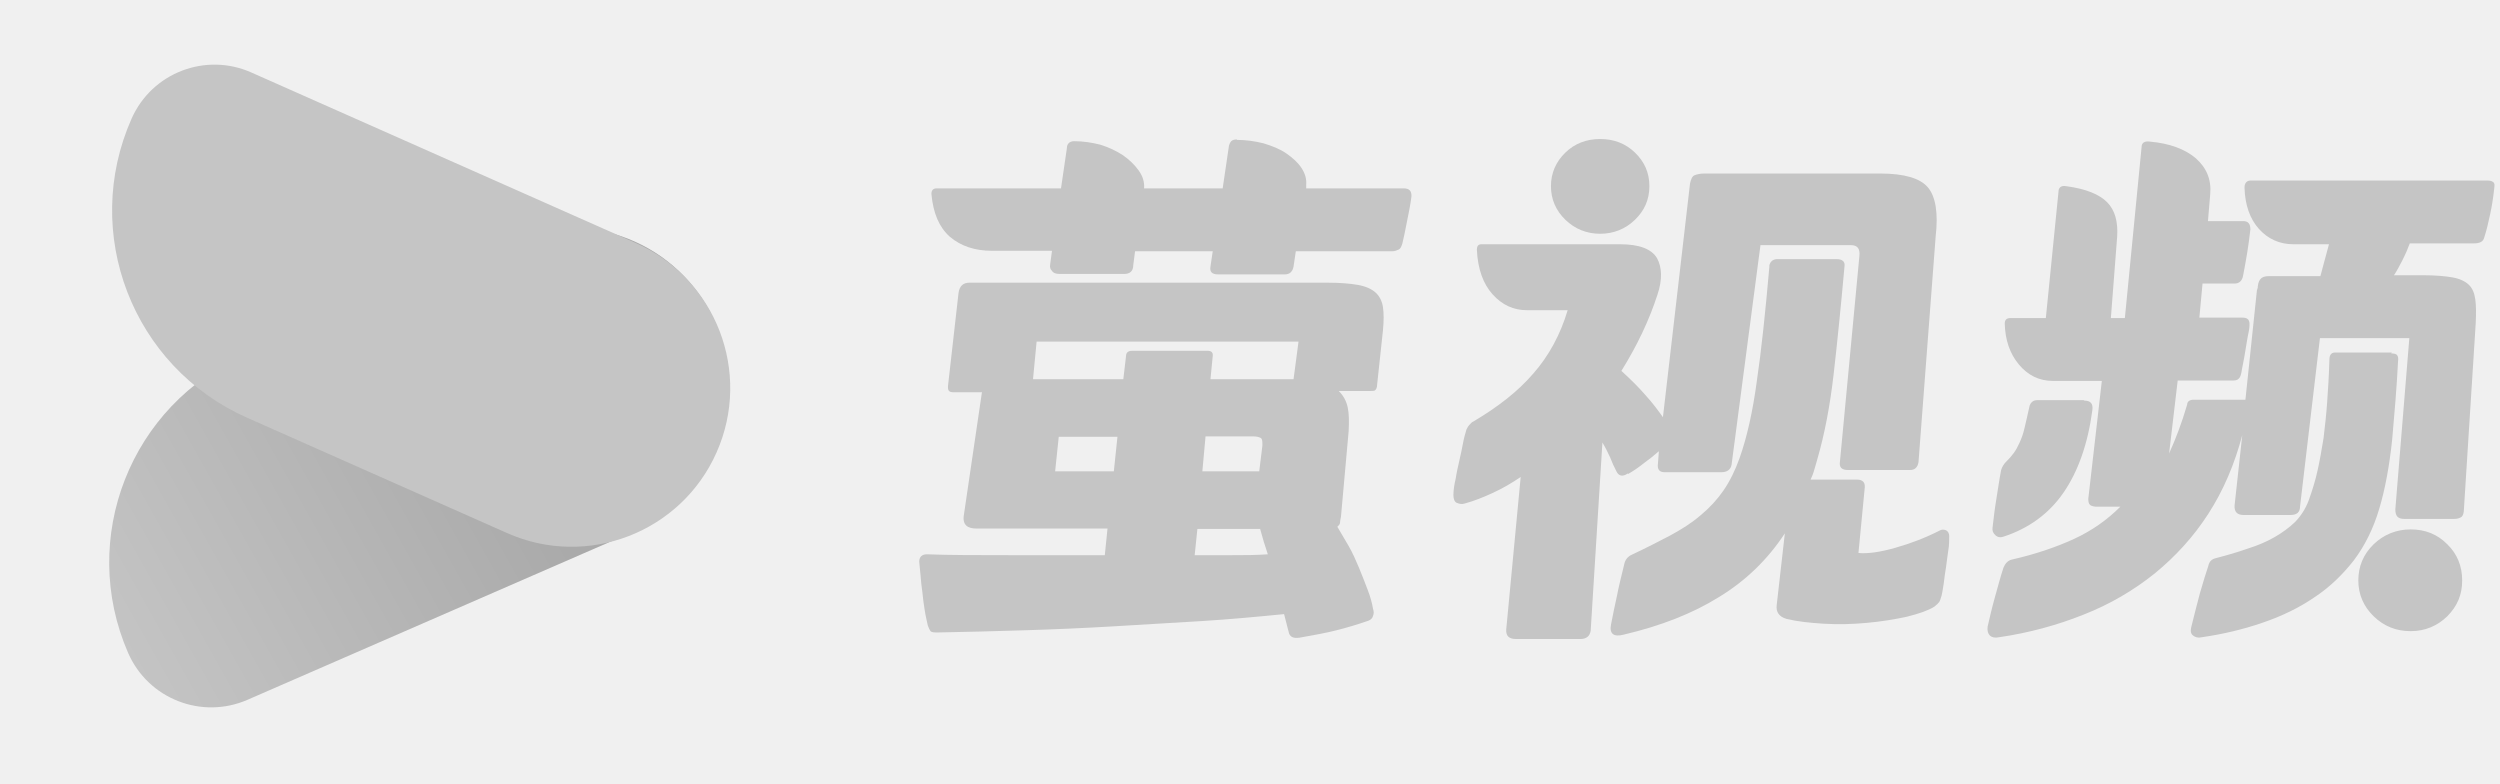
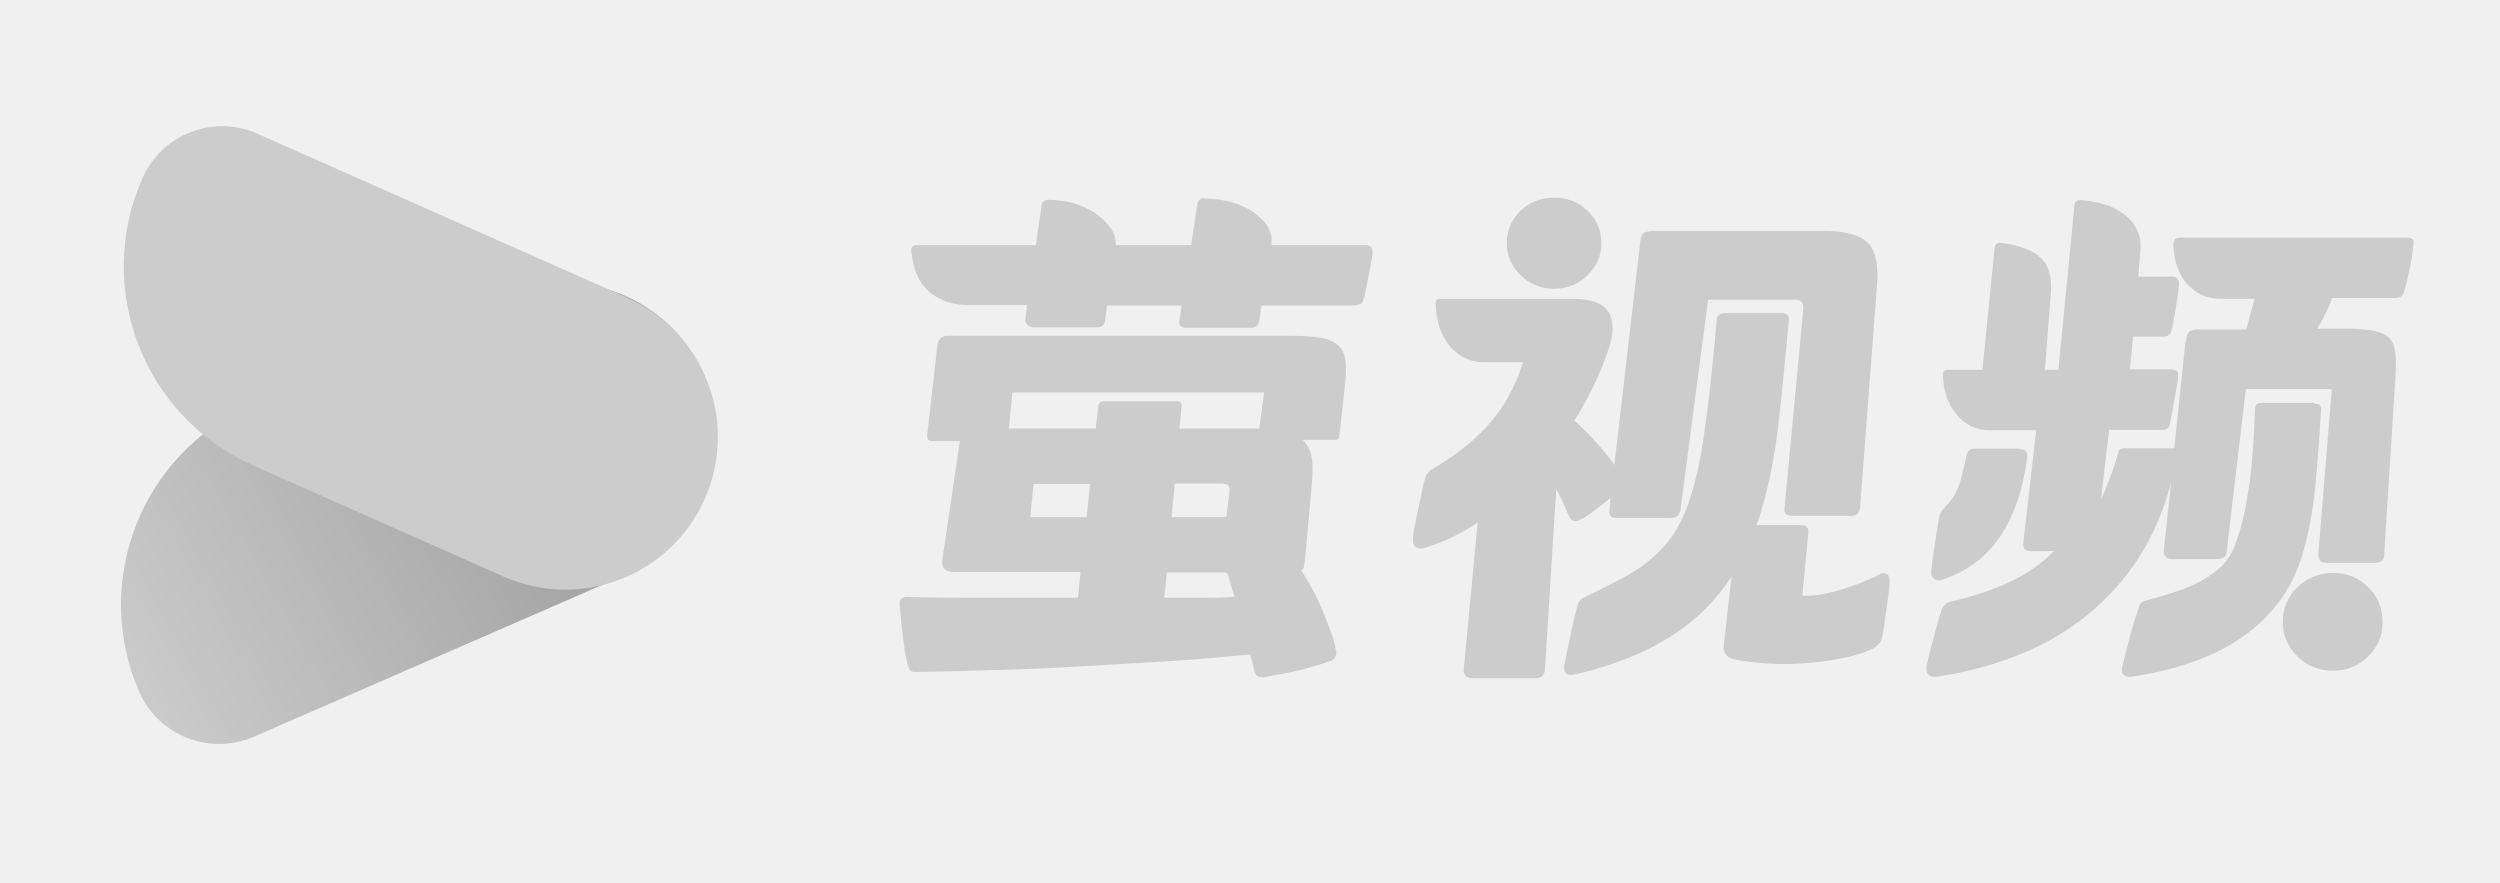
- <svg xmlns="http://www.w3.org/2000/svg" width="150" height="47" viewBox="0 0 150 47" fill="none">
-   <path d="M7.687 39.174C4.687 32.288 7.837 24.274 14.723 21.275L30.385 14.451C35.205 12.351 40.815 14.556 42.915 19.376C45.015 24.196 42.81 29.806 37.99 31.906L14.847 41.989C12.093 43.188 8.887 41.928 7.687 39.174Z" fill="url(#paint0_linear_13277_26946)" />
-   <path d="M7.897 7.114C9.116 4.367 12.329 3.129 15.076 4.347L38.153 14.583C42.959 16.715 45.127 22.339 42.995 27.145C40.863 31.951 35.239 34.119 30.433 31.987L14.815 25.059C7.949 22.014 4.852 13.979 7.897 7.114Z" fill="#C5C5C5" />
-   <g clip-path="url(#clip0_13277_26946)">
-     <path d="M58.892 23.537H57.239C57.077 23.537 56.996 23.511 56.941 23.459C56.887 23.406 56.86 23.275 56.887 23.092L57.51 17.59C57.565 17.171 57.781 16.961 58.161 16.961H79.672C80.404 16.961 81 17.013 81.46 17.092C81.921 17.171 82.273 17.328 82.517 17.537C82.761 17.747 82.924 18.061 82.978 18.428C83.032 18.795 83.032 19.267 82.978 19.817L82.626 23.092C82.626 23.249 82.571 23.354 82.517 23.406C82.463 23.459 82.382 23.459 82.219 23.459H80.323C80.594 23.721 80.783 24.061 80.865 24.454C80.946 24.847 80.946 25.319 80.919 25.869L80.458 31.005C80.458 31.005 80.404 31.24 80.404 31.345C80.404 31.45 80.323 31.529 80.241 31.607C80.458 31.974 80.675 32.341 80.919 32.76C81.162 33.179 81.352 33.625 81.542 34.07C81.731 34.516 81.894 34.961 82.057 35.38C82.219 35.799 82.328 36.192 82.382 36.533C82.436 36.69 82.436 36.821 82.382 36.952C82.355 37.083 82.246 37.188 82.111 37.24C81.433 37.476 80.81 37.66 80.187 37.817C79.591 37.974 78.832 38.105 77.966 38.262C77.586 38.315 77.37 38.21 77.315 37.895L77.044 36.847C75.446 37.005 73.766 37.162 72.059 37.267C70.325 37.371 68.591 37.476 66.803 37.581C65.015 37.686 63.254 37.764 61.466 37.817C59.678 37.869 57.944 37.922 56.264 37.948C56.047 37.948 55.912 37.948 55.831 37.869C55.776 37.791 55.722 37.686 55.668 37.529C55.614 37.267 55.533 36.952 55.478 36.585C55.424 36.219 55.37 35.878 55.343 35.537C55.289 35.197 55.262 34.856 55.235 34.542C55.208 34.227 55.18 33.939 55.153 33.703C55.153 33.415 55.316 33.258 55.614 33.258C56.996 33.31 58.621 33.31 60.518 33.31H66.288L66.451 31.712H58.594C58.323 31.712 58.106 31.66 57.971 31.529C57.836 31.398 57.781 31.188 57.836 30.874L58.919 23.511L58.892 23.537ZM74.2 8.393C74.769 8.393 75.31 8.472 75.825 8.603C76.34 8.76 76.8 8.943 77.18 9.205C77.559 9.467 77.884 9.756 78.101 10.096C78.318 10.437 78.399 10.751 78.372 11.092V11.302H84.224C84.549 11.302 84.712 11.459 84.685 11.799C84.63 12.271 84.522 12.769 84.414 13.319C84.305 13.869 84.224 14.289 84.143 14.603C84.088 14.786 84.034 14.917 83.926 14.97C83.818 15.022 83.682 15.075 83.547 15.075H77.749L77.613 15.992C77.559 16.306 77.37 16.463 77.099 16.463H73.089C72.71 16.463 72.574 16.306 72.628 15.992L72.764 15.075H68.104L67.995 15.913C67.995 16.28 67.779 16.437 67.454 16.437H63.579C63.362 16.437 63.2 16.384 63.119 16.253C63.01 16.149 62.983 16.018 63.01 15.861L63.119 15.048H59.515C58.486 15.048 57.646 14.76 56.996 14.21C56.345 13.633 55.993 12.795 55.885 11.642C55.885 11.406 55.993 11.302 56.21 11.302H63.66L64.013 8.891C64.013 8.629 64.175 8.472 64.446 8.472C64.988 8.472 65.503 8.55 66.018 8.681C66.532 8.839 66.966 9.048 67.372 9.31C67.751 9.572 68.077 9.887 68.32 10.227C68.564 10.568 68.673 10.909 68.646 11.302H73.36L73.739 8.734C73.739 8.734 73.793 8.55 73.874 8.472C73.956 8.393 74.064 8.367 74.227 8.367L74.2 8.393ZM61.981 22.751H67.399L67.562 21.363C67.562 21.153 67.697 21.048 67.914 21.048H72.466C72.682 21.048 72.791 21.153 72.764 21.363L72.628 22.751H77.613L77.911 20.498H62.197L61.981 22.751ZM66.83 28.28L67.047 26.21H63.525L63.308 28.28H66.83ZM71.68 33.31C72.466 33.31 73.224 33.31 73.929 33.31C74.66 33.31 75.365 33.31 76.069 33.258C75.988 32.996 75.906 32.76 75.825 32.498C75.744 32.236 75.69 32 75.609 31.738H71.843L71.68 33.31ZM72.33 26.21L72.141 28.28H75.554L75.744 26.734C75.744 26.498 75.744 26.367 75.663 26.288C75.581 26.236 75.419 26.184 75.202 26.184H72.33V26.21Z" fill="#C5C5C5" />
-     <path d="M97.662 28.411C97.364 28.62 97.121 28.568 96.985 28.28C96.85 28.018 96.714 27.73 96.606 27.441C96.47 27.153 96.335 26.865 96.145 26.55L95.441 37.843C95.387 38.184 95.17 38.341 94.818 38.341H90.971C90.537 38.341 90.347 38.157 90.374 37.764L91.241 28.62C90.7 28.987 90.158 29.302 89.589 29.564C89.02 29.826 88.451 30.061 87.855 30.219C87.692 30.271 87.53 30.219 87.394 30.166C87.259 30.087 87.205 29.93 87.205 29.695C87.205 29.406 87.259 29.066 87.34 28.725C87.394 28.358 87.475 28.018 87.557 27.651C87.638 27.284 87.719 26.943 87.773 26.629C87.828 26.315 87.909 26.026 87.99 25.764C88.044 25.66 88.099 25.555 88.18 25.476C88.261 25.398 88.315 25.319 88.397 25.293C89.86 24.428 91.079 23.485 92 22.411C92.921 21.363 93.626 20.079 94.059 18.612H91.621C90.808 18.612 90.131 18.297 89.562 17.668C88.993 17.04 88.668 16.149 88.613 14.996C88.613 14.76 88.695 14.655 88.884 14.655H97.202C98.367 14.655 99.098 14.943 99.424 15.494C99.722 16.044 99.749 16.777 99.451 17.668C98.963 19.188 98.231 20.734 97.283 22.253C97.798 22.725 98.286 23.197 98.692 23.668C99.126 24.14 99.478 24.612 99.776 25.031L101.401 11.013C101.455 10.751 101.537 10.568 101.672 10.515C101.808 10.463 101.997 10.411 102.268 10.411H112.807C114.27 10.411 115.219 10.699 115.679 11.249C116.14 11.799 116.302 12.795 116.14 14.184L115.11 27.73C115.056 28.044 114.894 28.201 114.595 28.201H110.884C110.504 28.201 110.342 28.044 110.396 27.703L111.561 15.389C111.615 14.917 111.453 14.708 111.046 14.708H105.628L103.894 27.887C103.84 28.175 103.623 28.332 103.298 28.332H99.857C99.559 28.332 99.424 28.149 99.478 27.808L99.532 27.074C99.234 27.337 98.936 27.572 98.611 27.808C98.313 28.044 98.015 28.253 97.689 28.437L97.662 28.411ZM96.01 8.341C96.823 8.341 97.527 8.603 98.096 9.153C98.665 9.703 98.963 10.358 98.963 11.171C98.963 11.983 98.665 12.638 98.096 13.188C97.527 13.738 96.823 14.026 96.01 14.026C95.197 14.026 94.493 13.738 93.924 13.188C93.355 12.638 93.057 11.957 93.057 11.171C93.057 10.384 93.355 9.703 93.924 9.153C94.493 8.603 95.197 8.341 96.01 8.341ZM106.143 15.992C106.197 15.703 106.359 15.546 106.657 15.546H110.179C110.559 15.546 110.721 15.703 110.667 16.018C110.45 18.428 110.234 20.577 110.017 22.463C109.8 24.35 109.475 26.053 109.041 27.546C108.987 27.782 108.906 27.991 108.852 28.201C108.798 28.411 108.716 28.594 108.635 28.777H111.426C111.751 28.777 111.913 28.935 111.886 29.249L111.507 33.179C112.076 33.232 112.807 33.127 113.729 32.865C114.65 32.603 115.544 32.262 116.411 31.817C116.519 31.764 116.627 31.764 116.763 31.817C116.871 31.869 116.953 32 116.953 32.157C116.953 32.419 116.953 32.708 116.898 33.022C116.844 33.337 116.817 33.677 116.763 34.018C116.709 34.358 116.655 34.699 116.627 34.987C116.573 35.301 116.546 35.537 116.492 35.747C116.438 35.904 116.411 36.035 116.357 36.114C116.302 36.192 116.194 36.297 116.059 36.402C115.679 36.638 115.137 36.821 114.406 37.005C113.674 37.162 112.889 37.293 112.022 37.371C111.155 37.45 110.315 37.476 109.448 37.424C108.581 37.371 107.849 37.293 107.199 37.136C106.739 37.005 106.549 36.716 106.603 36.297L107.091 32C106.061 33.572 104.734 34.856 103.135 35.825C101.537 36.821 99.64 37.555 97.419 38.079C96.823 38.236 96.552 38.026 96.66 37.476C96.768 36.926 96.877 36.376 97.012 35.773C97.121 35.197 97.283 34.568 97.446 33.887C97.5 33.599 97.662 33.389 97.906 33.284C98.746 32.891 99.505 32.498 100.209 32.131C100.886 31.764 101.51 31.371 102.024 30.926C102.566 30.481 103.027 29.983 103.406 29.433C103.785 28.882 104.111 28.227 104.381 27.468C104.815 26.236 105.167 24.69 105.411 22.856C105.682 21.022 105.926 18.716 106.17 15.913L106.143 15.992Z" fill="#C5C5C5" />
-     <path d="M135.457 17.406C135.457 17.092 135.511 16.882 135.62 16.751C135.728 16.62 135.89 16.568 136.134 16.568H139.223L139.738 14.655H137.597C136.785 14.655 136.08 14.341 135.538 13.738C134.996 13.135 134.698 12.297 134.671 11.249C134.671 10.987 134.807 10.83 135.051 10.83H149.22C149.383 10.83 149.518 10.856 149.599 10.934C149.681 10.987 149.681 11.118 149.654 11.301C149.599 11.825 149.518 12.349 149.41 12.847C149.301 13.371 149.193 13.817 149.058 14.236C149.003 14.498 148.787 14.603 148.434 14.603H144.587C144.452 14.97 144.316 15.284 144.154 15.598C143.991 15.913 143.829 16.227 143.639 16.515H145.4C146.132 16.515 146.728 16.568 147.161 16.646C147.595 16.725 147.92 16.882 148.136 17.092C148.353 17.301 148.462 17.59 148.516 17.956C148.57 18.323 148.57 18.795 148.543 19.397L147.838 30.507C147.838 30.769 147.784 30.926 147.703 31.004C147.595 31.083 147.459 31.135 147.242 31.135H144.262C143.883 31.135 143.72 30.978 143.72 30.559L144.56 20.288H139.196L138.004 30.376C138.004 30.742 137.814 30.9 137.408 30.9H134.617C134.238 30.9 134.048 30.716 134.075 30.323L134.536 26.105C134.075 27.86 133.398 29.432 132.504 30.821C131.61 32.21 130.526 33.389 129.28 34.41C128.034 35.406 126.625 36.245 125.026 36.873C123.455 37.502 121.748 37.974 119.933 38.236C119.689 38.288 119.499 38.236 119.391 38.131C119.283 38.026 119.228 37.843 119.255 37.607C119.364 37.135 119.499 36.533 119.689 35.852C119.879 35.17 120.041 34.568 120.204 34.07C120.312 33.808 120.475 33.624 120.718 33.572C122.1 33.258 123.346 32.838 124.43 32.341C125.514 31.843 126.435 31.188 127.221 30.402H125.731C125.731 30.402 125.487 30.376 125.406 30.297C125.324 30.218 125.297 30.114 125.297 29.93L126.11 22.856H123.184C122.344 22.856 121.667 22.515 121.125 21.86C120.583 21.205 120.312 20.393 120.285 19.424C120.285 19.188 120.393 19.083 120.637 19.083H122.75L123.509 11.511C123.509 11.249 123.672 11.118 123.97 11.17C125.162 11.328 125.974 11.668 126.435 12.14C126.896 12.611 127.085 13.293 127.031 14.183L126.652 19.083H127.492L128.494 8.838C128.494 8.576 128.657 8.445 129.009 8.498C130.174 8.603 131.095 8.943 131.745 9.493C132.395 10.07 132.694 10.777 132.612 11.668L132.477 13.266H134.59C134.888 13.266 135.023 13.424 135.023 13.764C134.969 14.21 134.915 14.681 134.834 15.153C134.753 15.651 134.671 16.096 134.59 16.515C134.536 16.856 134.346 17.013 134.075 17.013H132.152L131.962 19.057H134.536C134.861 19.057 134.996 19.188 134.969 19.528C134.969 19.712 134.915 19.948 134.861 20.21C134.807 20.472 134.78 20.734 134.725 21.022C134.671 21.31 134.644 21.546 134.59 21.782C134.536 22.017 134.509 22.227 134.482 22.358C134.427 22.672 134.292 22.83 134.021 22.83H130.662L130.147 27.205C130.526 26.367 130.905 25.397 131.23 24.271C131.23 24.087 131.393 23.983 131.61 23.983H134.671H134.698C134.698 23.983 134.698 23.983 134.725 23.983L135.43 17.275L135.457 17.406ZM125.053 24.035C125.433 24.035 125.595 24.218 125.541 24.611C125.27 26.655 124.674 28.306 123.807 29.563C122.94 30.821 121.721 31.712 120.177 32.21C120.014 32.262 119.851 32.236 119.716 32.105C119.581 31.974 119.526 31.843 119.553 31.659C119.608 31.214 119.662 30.664 119.77 30.009C119.879 29.354 119.96 28.751 120.068 28.201C120.122 28.017 120.231 27.834 120.393 27.677C120.556 27.52 120.691 27.363 120.827 27.179C120.962 26.996 121.071 26.786 121.179 26.55C121.287 26.314 121.396 26.026 121.477 25.659C121.558 25.293 121.667 24.873 121.775 24.349C121.856 24.114 122.019 24.009 122.236 24.009H125.026L125.053 24.035ZM143.476 21.205C143.639 21.205 143.775 21.232 143.829 21.31C143.883 21.389 143.91 21.494 143.883 21.677C143.802 23.275 143.666 24.847 143.531 26.367C143.368 27.913 143.124 29.301 142.745 30.559C142.393 31.738 141.878 32.76 141.228 33.624C140.55 34.489 139.765 35.249 138.844 35.852C137.922 36.48 136.893 36.978 135.728 37.371C134.59 37.764 133.371 38.052 132.097 38.236C131.881 38.288 131.718 38.236 131.583 38.131C131.447 38.026 131.42 37.869 131.474 37.633C131.637 36.978 131.799 36.323 131.989 35.616C132.179 34.934 132.368 34.358 132.504 33.939C132.558 33.677 132.721 33.546 132.937 33.493C133.642 33.31 134.265 33.127 134.861 32.917C135.457 32.734 135.999 32.498 136.459 32.236C136.92 31.974 137.353 31.659 137.706 31.319C138.058 30.952 138.329 30.533 138.518 30.035C138.735 29.432 138.925 28.83 139.06 28.201C139.196 27.598 139.304 26.943 139.413 26.288C139.494 25.607 139.575 24.9 139.629 24.14C139.683 23.38 139.738 22.515 139.765 21.572C139.765 21.31 139.873 21.153 140.09 21.153H143.504L143.476 21.205ZM144.641 31.764C145.508 31.764 146.24 32.052 146.836 32.655C147.432 33.231 147.73 33.965 147.73 34.83C147.73 35.694 147.432 36.376 146.836 36.978C146.24 37.555 145.508 37.869 144.641 37.869C143.775 37.869 143.043 37.581 142.42 36.978C141.824 36.402 141.499 35.668 141.499 34.83C141.499 33.991 141.797 33.258 142.42 32.655C143.016 32.079 143.775 31.764 144.641 31.764Z" fill="#C5C5C5" />
+ <svg xmlns="http://www.w3.org/2000/svg" width="102" height="36" viewBox="0 0 102 36" fill="none">
+   <path d="M5.678 28.219C3.717 23.718 5.776 18.48 10.277 16.52L20.513 12.06C23.664 10.687 27.33 12.129 28.703 15.279C30.075 18.429 28.634 22.096 25.484 23.468L10.358 30.058C8.558 30.842 6.462 30.019 5.678 28.219Z" fill="url(#paint0_linear_1_60082)" />
+   <path d="M5.815 7.264C6.611 5.469 8.711 4.66 10.506 5.456L25.59 12.146C28.731 13.54 30.148 17.216 28.754 20.357C27.361 23.498 23.685 24.915 20.544 23.522L10.336 18.994C5.848 17.003 3.824 11.752 5.815 7.264Z" fill="#CCCCCC" />
+   <g clip-path="url(#clip0_1_60082)">
+     <path d="M39.145 17.998H38.065C37.959 17.998 37.906 17.981 37.87 17.947C37.835 17.913 37.817 17.827 37.835 17.707L38.242 14.111C38.278 13.837 38.419 13.7 38.667 13.7H52.727C53.205 13.7 53.595 13.734 53.896 13.786C54.197 13.837 54.427 13.94 54.587 14.077C54.746 14.214 54.852 14.419 54.888 14.659C54.923 14.899 54.923 15.207 54.888 15.566L54.657 17.707C54.657 17.81 54.622 17.878 54.587 17.913C54.551 17.947 54.498 17.947 54.392 17.947H53.152C53.329 18.118 53.453 18.341 53.506 18.598C53.559 18.855 53.559 19.163 53.542 19.522L53.241 22.879C53.241 22.879 53.205 23.033 53.205 23.101C53.205 23.17 53.152 23.221 53.099 23.273C53.241 23.512 53.382 23.752 53.542 24.026C53.701 24.3 53.825 24.591 53.949 24.882C54.073 25.174 54.179 25.465 54.285 25.739C54.392 26.013 54.463 26.27 54.498 26.492C54.533 26.595 54.533 26.68 54.498 26.766C54.48 26.852 54.409 26.92 54.321 26.954C53.878 27.109 53.471 27.229 53.064 27.331C52.674 27.434 52.178 27.52 51.612 27.622C51.364 27.657 51.222 27.588 51.187 27.383L51.01 26.698C49.965 26.8 48.867 26.903 47.751 26.972C46.618 27.04 45.485 27.109 44.316 27.177C43.147 27.246 41.996 27.297 40.828 27.331C39.659 27.366 38.526 27.4 37.428 27.417C37.286 27.417 37.197 27.417 37.144 27.366C37.109 27.314 37.074 27.246 37.038 27.143C37.003 26.972 36.95 26.766 36.914 26.526C36.879 26.287 36.843 26.064 36.826 25.841C36.79 25.619 36.773 25.396 36.755 25.191C36.737 24.985 36.719 24.797 36.702 24.643C36.702 24.454 36.808 24.352 37.003 24.352C37.906 24.386 38.968 24.386 40.208 24.386H43.98L44.086 23.341H38.95C38.773 23.341 38.632 23.307 38.543 23.221C38.455 23.136 38.419 22.999 38.455 22.793L39.163 17.981L39.145 17.998ZM49.15 8.1C49.522 8.1 49.876 8.152 50.213 8.237C50.549 8.34 50.85 8.46 51.098 8.631C51.346 8.802 51.559 8.991 51.7 9.213C51.842 9.436 51.895 9.641 51.877 9.864V10.001H55.702C55.915 10.001 56.021 10.104 56.003 10.326C55.968 10.635 55.897 10.96 55.826 11.32C55.755 11.679 55.702 11.953 55.649 12.159C55.614 12.279 55.578 12.364 55.507 12.399C55.437 12.433 55.348 12.467 55.259 12.467H51.47L51.381 13.066C51.346 13.272 51.222 13.375 51.045 13.375H48.424C48.176 13.375 48.088 13.272 48.123 13.066L48.212 12.467H45.166L45.095 13.015C45.095 13.255 44.953 13.357 44.741 13.357H42.209C42.067 13.357 41.961 13.323 41.908 13.238C41.837 13.169 41.819 13.083 41.837 12.981L41.908 12.45H39.553C38.88 12.45 38.331 12.261 37.906 11.902C37.481 11.525 37.251 10.977 37.18 10.224C37.18 10.069 37.251 10.001 37.392 10.001H42.262L42.492 8.425C42.492 8.254 42.598 8.152 42.775 8.152C43.13 8.152 43.466 8.203 43.803 8.289C44.139 8.391 44.422 8.528 44.688 8.7C44.936 8.871 45.148 9.076 45.308 9.299C45.467 9.521 45.538 9.744 45.52 10.001H48.601L48.849 8.323C48.849 8.323 48.885 8.203 48.938 8.152C48.991 8.1 49.062 8.083 49.168 8.083L49.15 8.1ZM41.164 17.485H44.706L44.812 16.577C44.812 16.44 44.9 16.371 45.042 16.371H48.017C48.159 16.371 48.229 16.44 48.212 16.577L48.123 17.485H51.381L51.576 16.012H41.306L41.164 17.485ZM44.334 21.098L44.475 19.745H42.173L42.032 21.098H44.334ZM47.503 24.386C48.017 24.386 48.513 24.386 48.973 24.386C49.451 24.386 49.912 24.386 50.372 24.352C50.319 24.18 50.266 24.026 50.213 23.855C50.16 23.684 50.124 23.53 50.071 23.358H47.61L47.503 24.386ZM47.928 19.745L47.804 21.098H50.036L50.16 20.087C50.16 19.933 50.16 19.848 50.106 19.796C50.053 19.762 49.947 19.728 49.805 19.728H47.928V19.745Z" fill="#CCCCCC" />
+     <path d="M64.485 21.183C64.29 21.32 64.131 21.286 64.042 21.098C63.954 20.927 63.865 20.738 63.794 20.55C63.706 20.361 63.617 20.173 63.493 19.968L63.033 27.348C62.998 27.571 62.856 27.674 62.626 27.674H60.111C59.828 27.674 59.704 27.554 59.722 27.297L60.288 21.32C59.934 21.56 59.58 21.766 59.208 21.937C58.836 22.108 58.465 22.262 58.075 22.365C57.969 22.399 57.862 22.365 57.774 22.331C57.685 22.279 57.65 22.177 57.65 22.023C57.65 21.834 57.685 21.612 57.738 21.389C57.774 21.149 57.827 20.927 57.88 20.687C57.933 20.447 57.986 20.224 58.022 20.019C58.057 19.814 58.11 19.625 58.163 19.454C58.199 19.385 58.234 19.317 58.287 19.265C58.34 19.214 58.376 19.163 58.429 19.146C59.385 18.581 60.182 17.964 60.784 17.262C61.386 16.577 61.847 15.738 62.13 14.779H60.536C60.005 14.779 59.562 14.573 59.191 14.162C58.819 13.751 58.606 13.169 58.571 12.416C58.571 12.261 58.624 12.193 58.748 12.193H64.184C64.945 12.193 65.424 12.381 65.636 12.741C65.831 13.101 65.849 13.58 65.654 14.162C65.335 15.156 64.857 16.166 64.237 17.159C64.574 17.467 64.892 17.776 65.158 18.084C65.441 18.392 65.671 18.7 65.866 18.974L66.929 9.813C66.964 9.641 67.017 9.522 67.106 9.487C67.194 9.453 67.318 9.419 67.495 9.419H74.384C75.34 9.419 75.96 9.607 76.261 9.967C76.562 10.326 76.668 10.977 76.562 11.885L75.889 20.738C75.853 20.944 75.747 21.047 75.552 21.047H73.126C72.879 21.047 72.772 20.944 72.808 20.721L73.569 12.672C73.605 12.364 73.498 12.227 73.233 12.227H69.691L68.558 20.841C68.522 21.029 68.381 21.132 68.168 21.132H65.919C65.725 21.132 65.636 21.012 65.671 20.79L65.707 20.31C65.512 20.481 65.317 20.636 65.105 20.79C64.91 20.944 64.715 21.081 64.503 21.201L64.485 21.183ZM63.405 8.066C63.936 8.066 64.397 8.237 64.768 8.597C65.14 8.956 65.335 9.385 65.335 9.915C65.335 10.446 65.14 10.874 64.768 11.234C64.397 11.594 63.936 11.782 63.405 11.782C62.874 11.782 62.413 11.594 62.041 11.234C61.67 10.874 61.475 10.429 61.475 9.915C61.475 9.402 61.67 8.956 62.041 8.597C62.413 8.237 62.874 8.066 63.405 8.066ZM70.028 13.066C70.063 12.878 70.169 12.775 70.364 12.775H72.666C72.914 12.775 73.02 12.878 72.985 13.084C72.843 14.659 72.701 16.063 72.56 17.296C72.418 18.529 72.206 19.642 71.922 20.618C71.887 20.773 71.834 20.91 71.798 21.047C71.763 21.183 71.71 21.303 71.657 21.423H73.481C73.693 21.423 73.799 21.526 73.782 21.732L73.534 24.3C73.906 24.334 74.384 24.266 74.986 24.095C75.588 23.924 76.172 23.701 76.739 23.41C76.81 23.375 76.88 23.375 76.969 23.41C77.04 23.444 77.093 23.53 77.093 23.632C77.093 23.804 77.093 23.992 77.058 24.198C77.022 24.403 77.004 24.626 76.969 24.848C76.934 25.071 76.898 25.294 76.88 25.482C76.845 25.687 76.827 25.841 76.792 25.978C76.757 26.081 76.739 26.167 76.704 26.218C76.668 26.27 76.597 26.338 76.509 26.407C76.261 26.561 75.907 26.681 75.428 26.8C74.95 26.903 74.437 26.989 73.87 27.04C73.304 27.092 72.755 27.109 72.188 27.074C71.621 27.04 71.143 26.989 70.718 26.886C70.417 26.8 70.293 26.612 70.329 26.338L70.647 23.53C69.975 24.557 69.107 25.396 68.062 26.03C67.017 26.681 65.778 27.16 64.326 27.503C63.936 27.605 63.759 27.468 63.83 27.109C63.901 26.749 63.972 26.389 64.06 25.996C64.131 25.619 64.237 25.208 64.343 24.763C64.379 24.574 64.485 24.437 64.644 24.369C65.193 24.112 65.689 23.855 66.15 23.615C66.592 23.375 67 23.119 67.336 22.828C67.69 22.536 67.991 22.211 68.239 21.851C68.487 21.492 68.7 21.064 68.877 20.567C69.16 19.762 69.39 18.752 69.549 17.553C69.727 16.354 69.886 14.847 70.045 13.015L70.028 13.066Z" fill="#CCCCCC" />
+     <path d="M89.188 13.991C89.188 13.786 89.223 13.649 89.294 13.563C89.365 13.477 89.471 13.443 89.63 13.443H91.649L91.985 12.193H90.586C90.055 12.193 89.595 11.987 89.241 11.594C88.886 11.2 88.692 10.652 88.674 9.967C88.674 9.795 88.763 9.693 88.922 9.693H98.183C98.289 9.693 98.378 9.71 98.431 9.761C98.484 9.795 98.484 9.881 98.466 10.001C98.431 10.343 98.378 10.686 98.307 11.011C98.236 11.354 98.165 11.645 98.077 11.919C98.041 12.09 97.9 12.159 97.669 12.159H95.155C95.067 12.398 94.978 12.604 94.872 12.809C94.766 13.015 94.659 13.22 94.535 13.409H95.686C96.164 13.409 96.554 13.443 96.837 13.494C97.121 13.546 97.333 13.649 97.475 13.786C97.616 13.922 97.687 14.111 97.723 14.351C97.758 14.59 97.758 14.899 97.74 15.293L97.28 22.553C97.28 22.725 97.245 22.827 97.191 22.879C97.121 22.93 97.032 22.964 96.89 22.964H94.942C94.695 22.964 94.588 22.862 94.588 22.588L95.137 15.875H91.631L90.852 22.468C90.852 22.707 90.728 22.81 90.463 22.81H88.639C88.391 22.81 88.267 22.69 88.284 22.433L88.585 19.676C88.284 20.824 87.842 21.851 87.257 22.759C86.673 23.666 85.965 24.437 85.15 25.105C84.336 25.756 83.415 26.304 82.37 26.715C81.343 27.126 80.227 27.434 79.041 27.605C78.882 27.64 78.758 27.605 78.687 27.537C78.616 27.468 78.581 27.348 78.598 27.194C78.669 26.886 78.758 26.492 78.882 26.047C79.005 25.602 79.112 25.208 79.218 24.882C79.289 24.711 79.395 24.591 79.555 24.557C80.458 24.352 81.272 24.078 81.98 23.752C82.689 23.427 83.291 22.999 83.804 22.485H82.83C82.83 22.485 82.671 22.468 82.618 22.416C82.565 22.365 82.547 22.297 82.547 22.177L83.078 17.553H81.166C80.617 17.553 80.174 17.33 79.82 16.902C79.466 16.474 79.289 15.943 79.271 15.31C79.271 15.155 79.342 15.087 79.501 15.087H80.883L81.378 10.138C81.378 9.967 81.485 9.881 81.679 9.915C82.459 10.018 82.99 10.241 83.291 10.549C83.592 10.857 83.716 11.302 83.68 11.885L83.433 15.087H83.981L84.637 8.391C84.637 8.22 84.743 8.134 84.973 8.169C85.734 8.237 86.337 8.46 86.761 8.819C87.186 9.196 87.381 9.658 87.328 10.241L87.24 11.285H88.621C88.816 11.285 88.904 11.388 88.904 11.611C88.869 11.902 88.833 12.21 88.78 12.518C88.727 12.844 88.674 13.135 88.621 13.409C88.585 13.631 88.462 13.734 88.284 13.734H87.027L86.903 15.07H88.585C88.798 15.07 88.886 15.155 88.869 15.378C88.869 15.498 88.833 15.652 88.798 15.823C88.763 15.995 88.745 16.166 88.709 16.354C88.674 16.543 88.656 16.697 88.621 16.851C88.585 17.005 88.568 17.142 88.55 17.228C88.515 17.433 88.426 17.536 88.249 17.536H86.053L85.717 20.396C85.965 19.848 86.213 19.214 86.425 18.478C86.425 18.358 86.531 18.289 86.673 18.289H88.674H88.692C88.692 18.289 88.692 18.289 88.709 18.289L89.17 13.905L89.188 13.991ZM82.388 18.324C82.636 18.324 82.742 18.443 82.707 18.7C82.529 20.036 82.14 21.115 81.573 21.937C81.007 22.759 80.21 23.341 79.2 23.666C79.094 23.701 78.988 23.684 78.899 23.598C78.811 23.512 78.775 23.427 78.793 23.307C78.829 23.016 78.864 22.656 78.935 22.228C79.005 21.8 79.059 21.406 79.129 21.046C79.165 20.927 79.236 20.807 79.342 20.704C79.448 20.601 79.537 20.498 79.625 20.378C79.714 20.259 79.785 20.122 79.856 19.968C79.926 19.813 79.997 19.625 80.05 19.385C80.103 19.146 80.174 18.872 80.245 18.529C80.298 18.375 80.404 18.306 80.546 18.306H82.37L82.388 18.324ZM94.429 16.474C94.535 16.474 94.624 16.491 94.659 16.543C94.695 16.594 94.712 16.663 94.695 16.782C94.641 17.827 94.553 18.854 94.464 19.848C94.358 20.858 94.199 21.766 93.951 22.588C93.721 23.358 93.384 24.026 92.959 24.591C92.517 25.156 92.003 25.653 91.401 26.047C90.799 26.458 90.126 26.783 89.365 27.04C88.621 27.297 87.824 27.485 86.992 27.605C86.85 27.64 86.744 27.605 86.655 27.537C86.567 27.468 86.549 27.366 86.585 27.211C86.691 26.783 86.797 26.355 86.921 25.893C87.045 25.448 87.169 25.071 87.257 24.797C87.293 24.625 87.399 24.54 87.541 24.506C88.001 24.386 88.408 24.266 88.798 24.129C89.188 24.009 89.542 23.855 89.843 23.684C90.144 23.512 90.427 23.307 90.657 23.084C90.888 22.845 91.064 22.57 91.189 22.245C91.33 21.851 91.454 21.457 91.543 21.046C91.631 20.652 91.702 20.224 91.773 19.796C91.826 19.351 91.879 18.889 91.915 18.392C91.95 17.895 91.985 17.33 92.003 16.714C92.003 16.543 92.074 16.44 92.216 16.44H94.447L94.429 16.474ZM95.19 23.375C95.757 23.375 96.235 23.564 96.625 23.958C97.014 24.334 97.209 24.814 97.209 25.379C97.209 25.944 97.014 26.389 96.625 26.783C96.235 27.16 95.757 27.366 95.19 27.366C94.624 27.366 94.146 27.177 93.738 26.783C93.349 26.407 93.136 25.927 93.136 25.379C93.136 24.831 93.331 24.352 93.738 23.958C94.128 23.581 94.624 23.375 95.19 23.375Z" fill="#CCCCCC" />
  </g>
  <defs>
-     <linearGradient id="paint0_linear_13277_26946" x1="28.602" y1="23.017" x2="4.759" y2="36.388" gradientUnits="userSpaceOnUse">
-       <stop stop-color="#AAAAAA" />
-       <stop offset="1" stop-color="#C5C5C5" />
+     <linearGradient id="paint0_linear_1_60082" x1="19.348" y1="17.658" x2="3.764" y2="26.398" gradientUnits="userSpaceOnUse">
+       <stop stop-color="#A7A7A7" />
+       <stop offset="1" stop-color="#CCCCCC" />
    </linearGradient>
-     <clipPath id="clip0_13277_26946">
-       <rect width="94.5" height="30" fill="white" transform="translate(55.1807 8.34082)" />
+     <clipPath id="clip0_1_60082">
+       <rect width="61.765" height="19.608" fill="white" transform="translate(36.7197 8.06592)" />
    </clipPath>
  </defs>
</svg>
